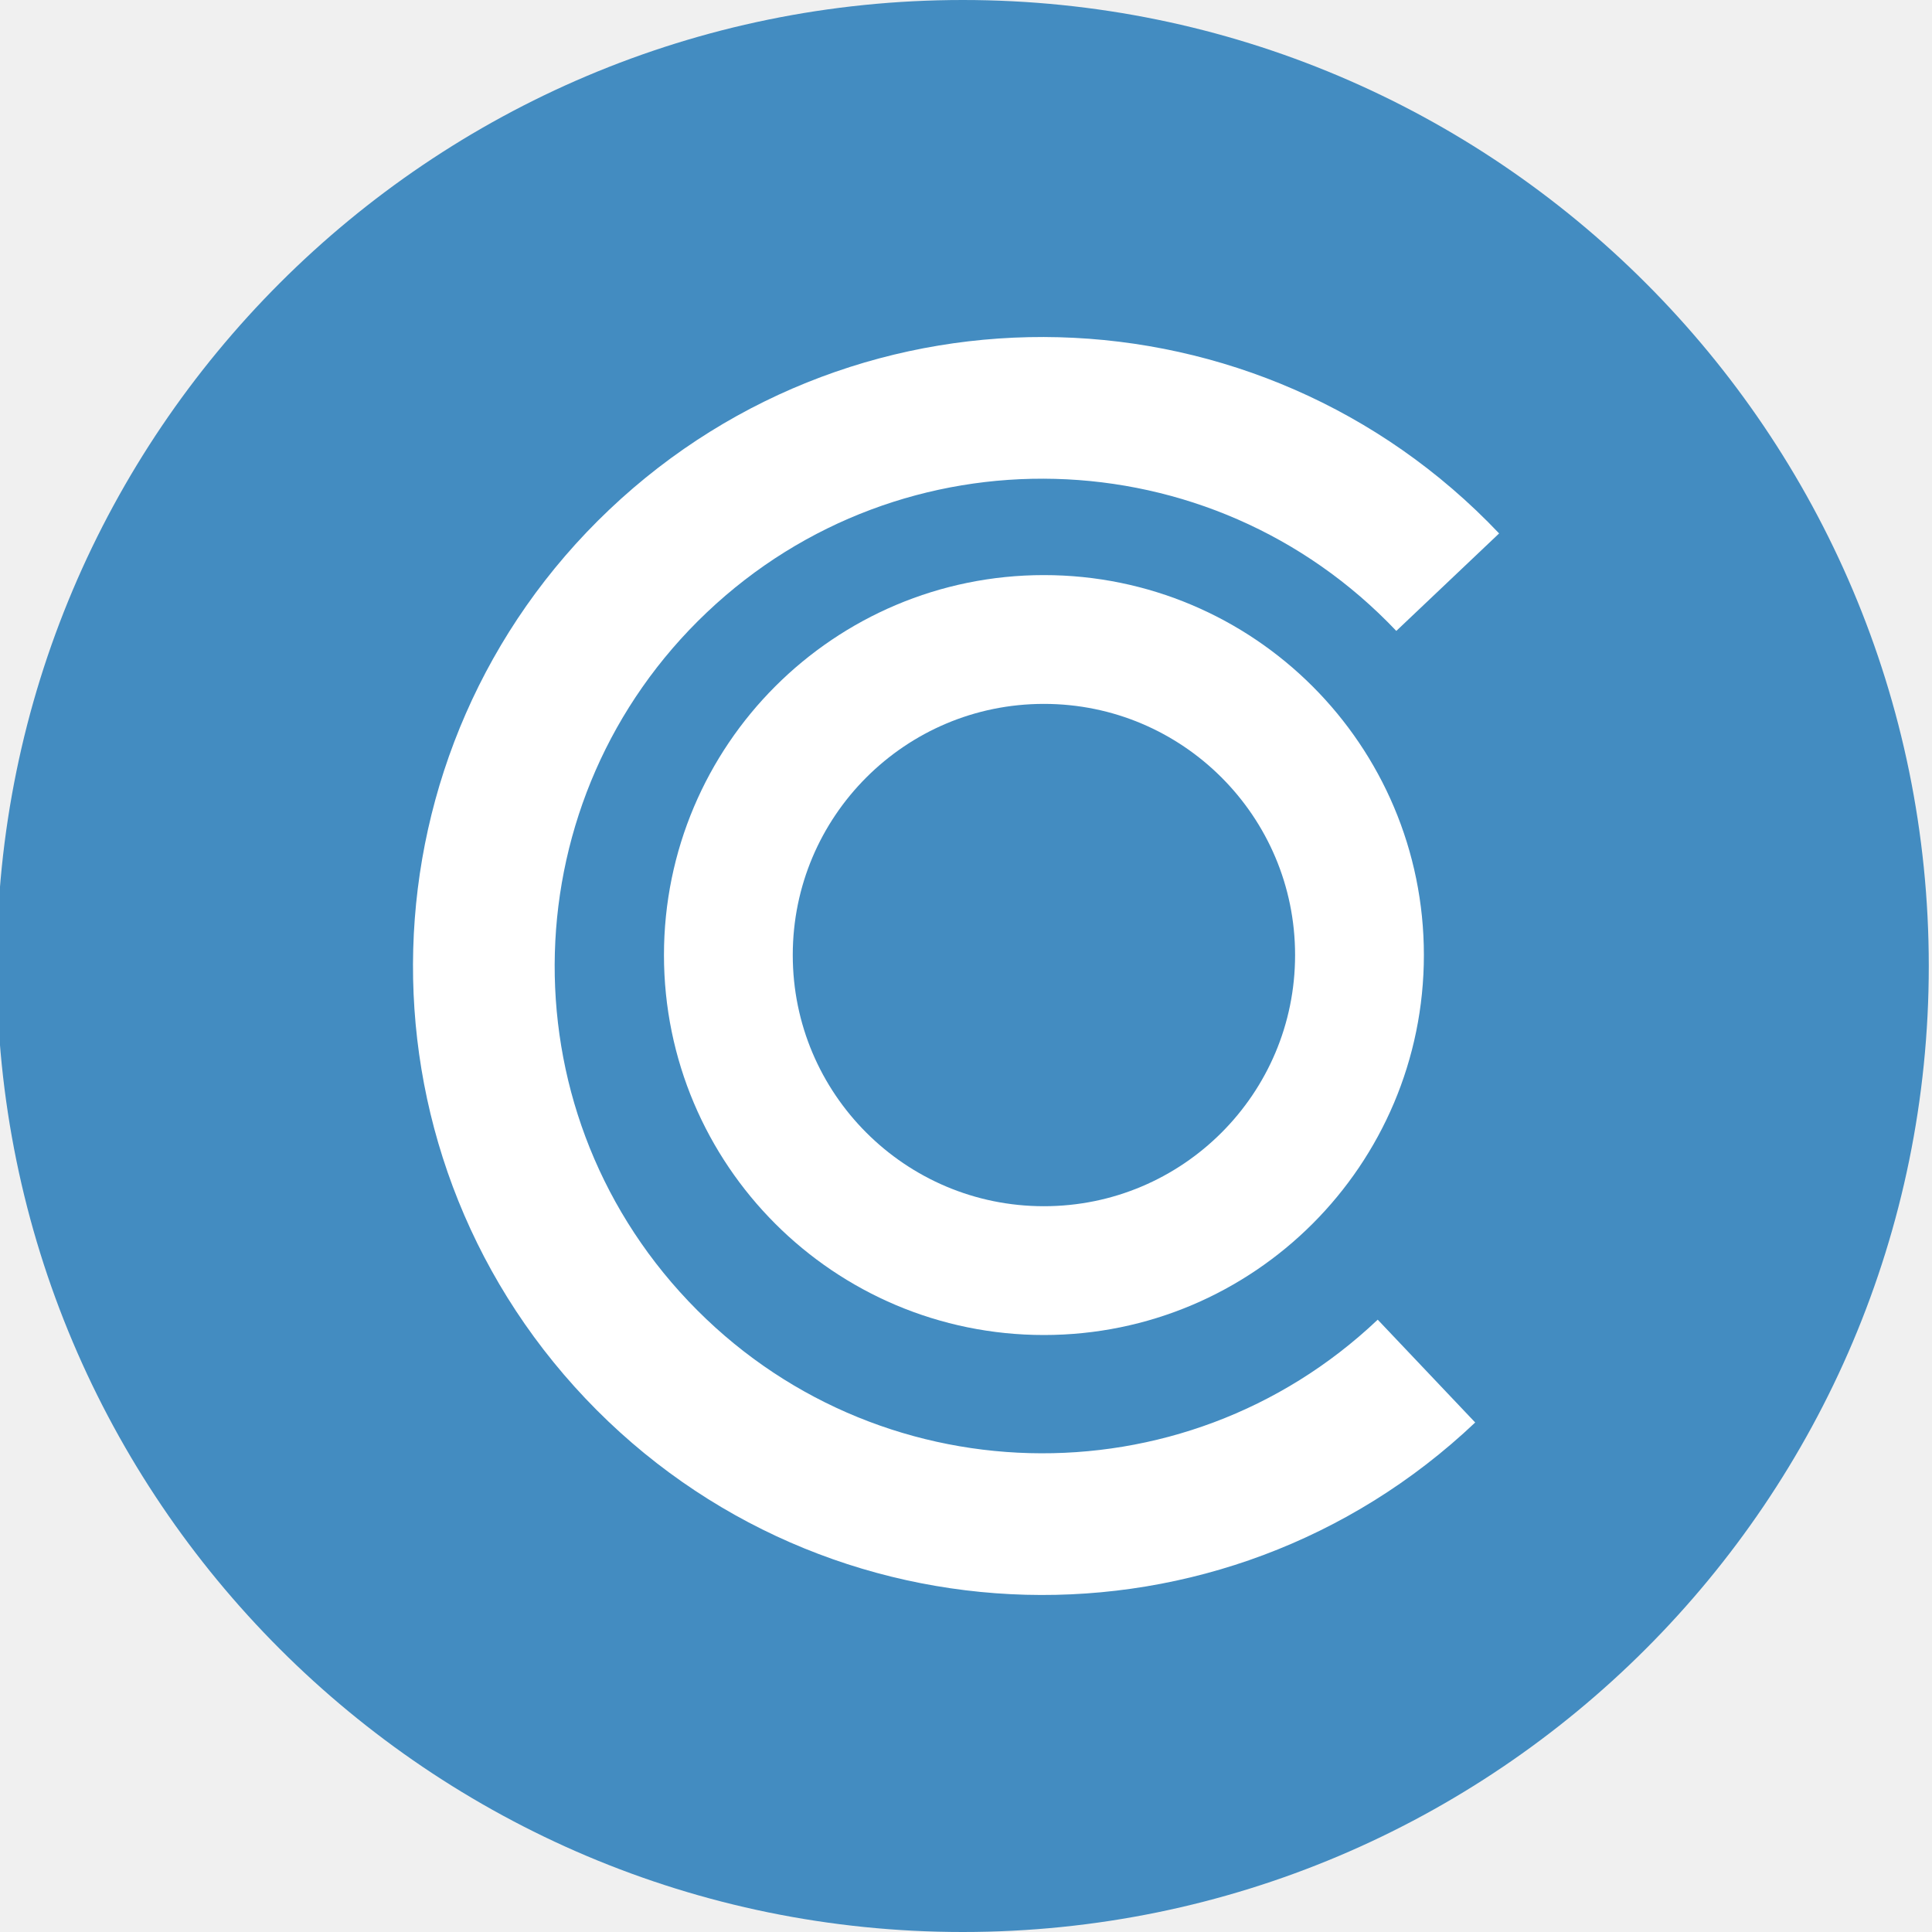
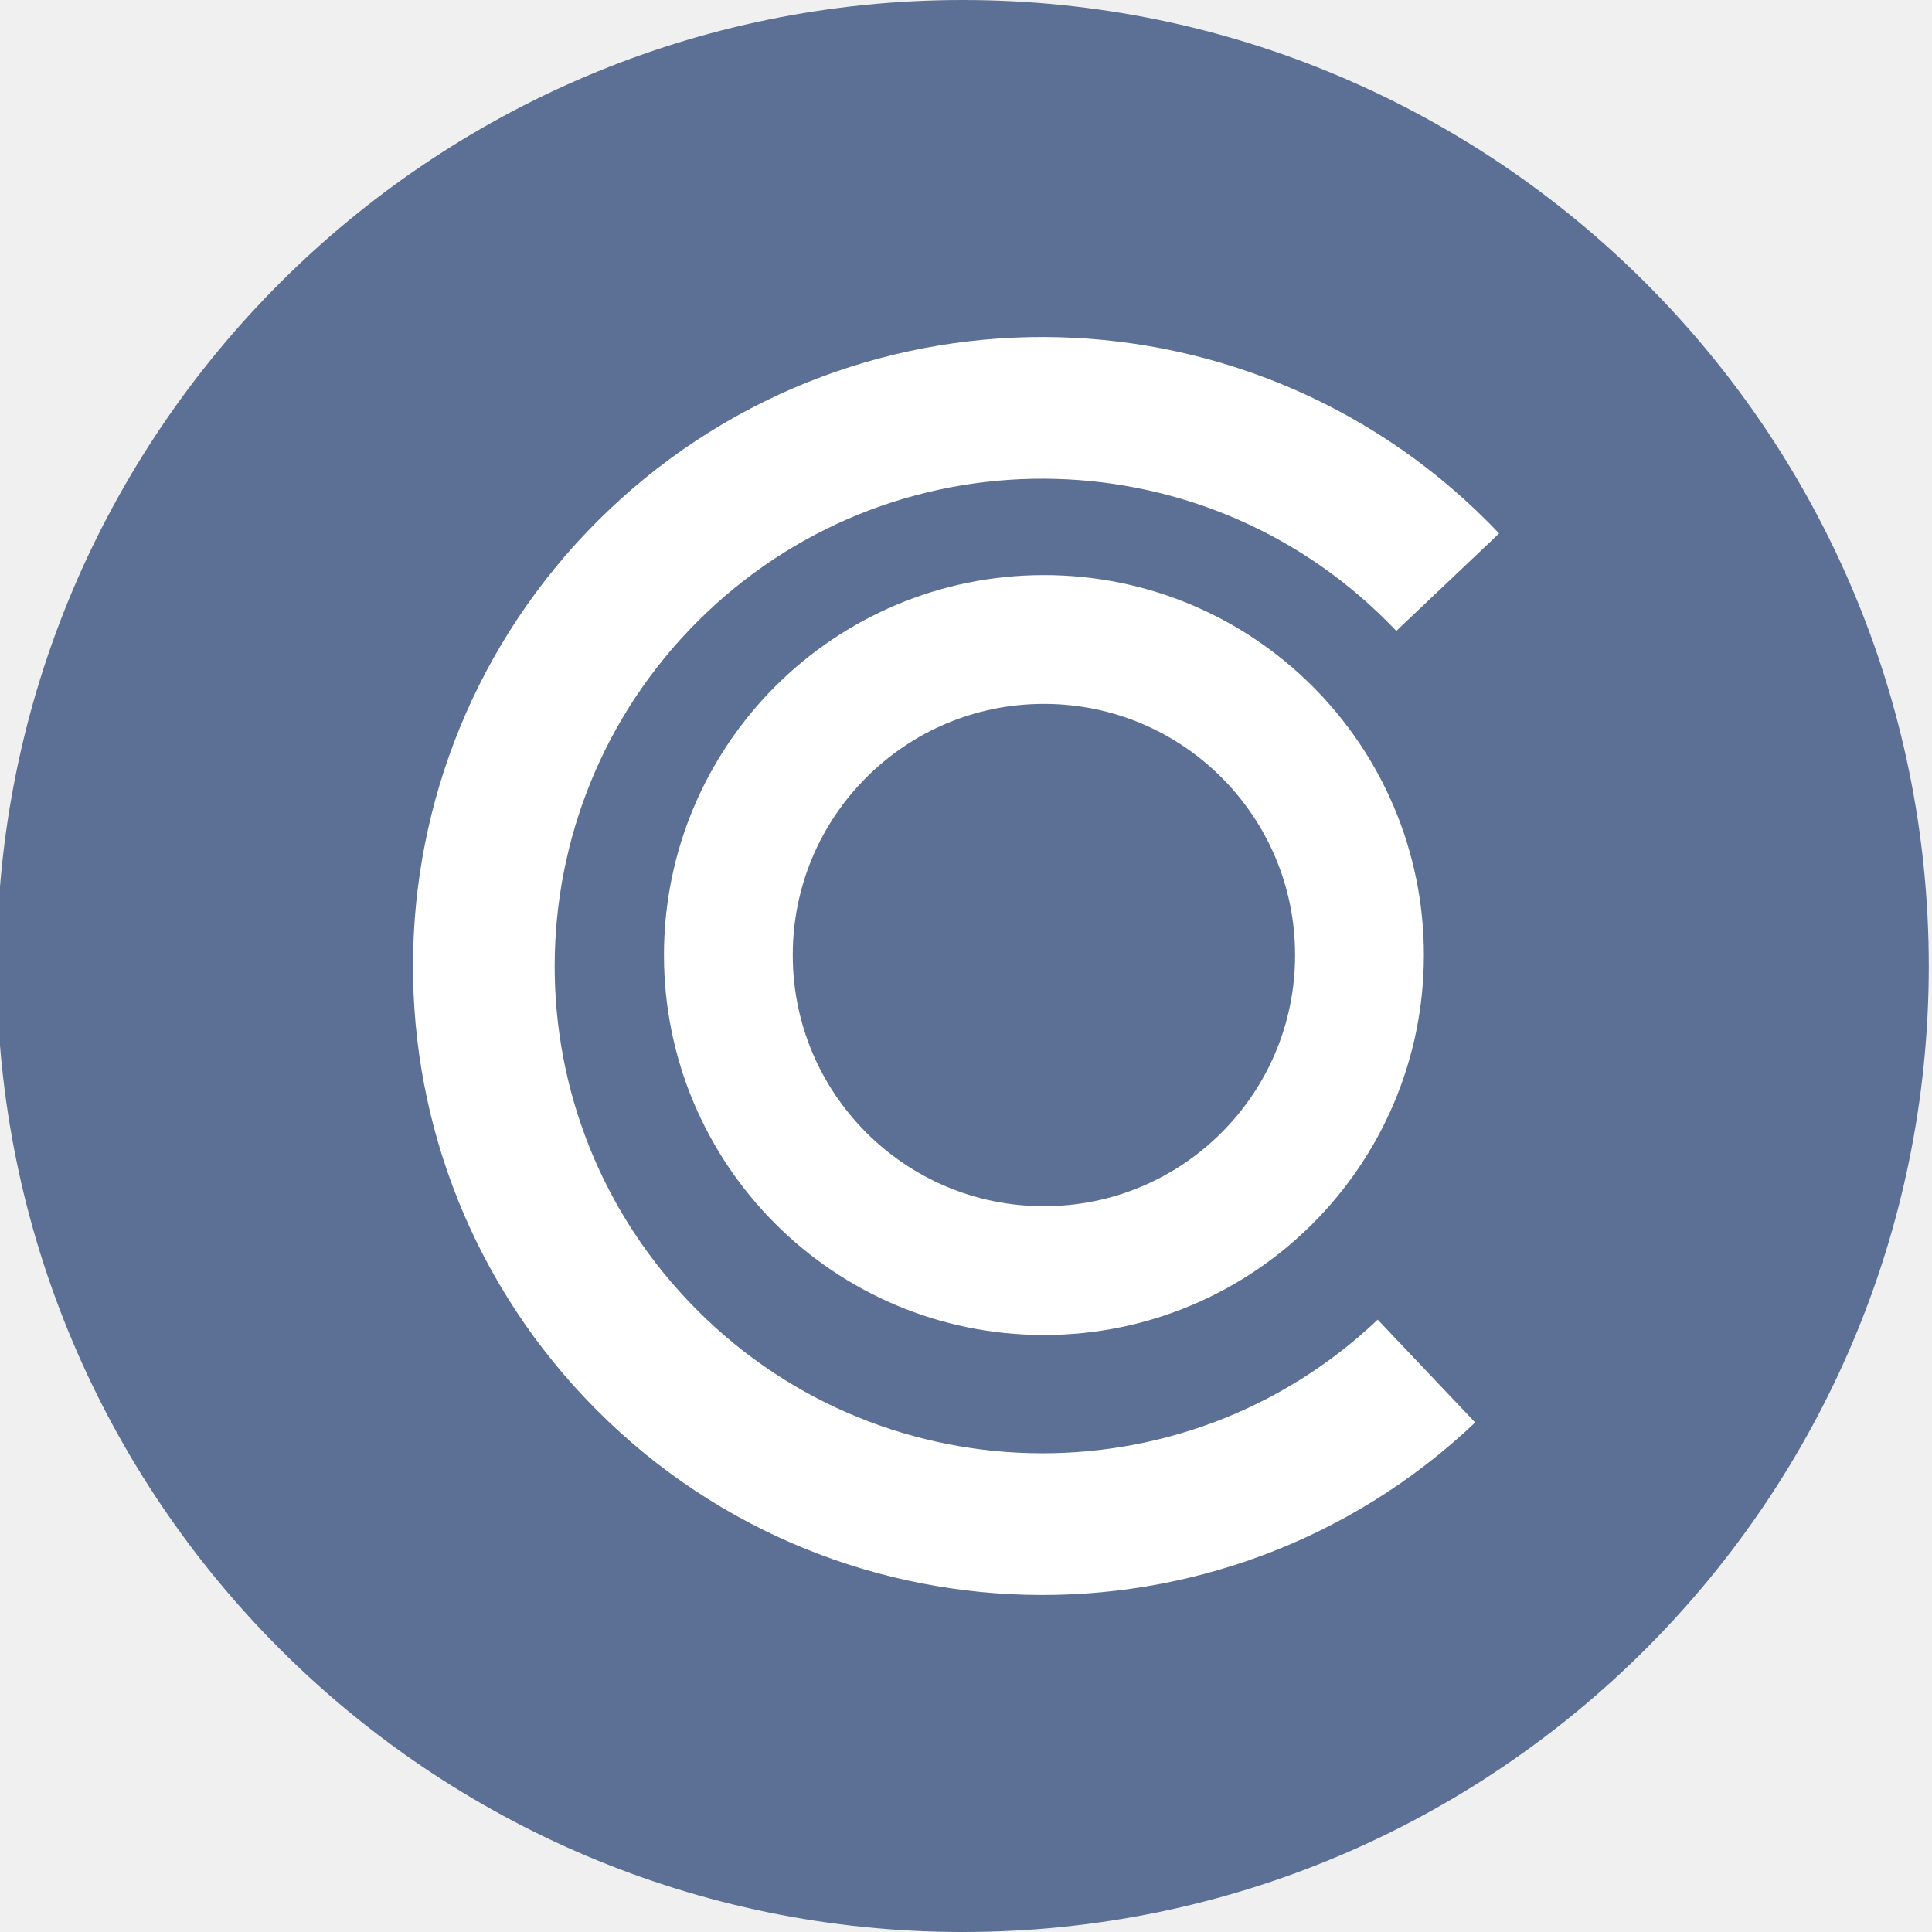
- <svg xmlns="http://www.w3.org/2000/svg" version="1.1" id="Layer_1" x="0px" y="0px" viewBox="0 0 300 300" style="enable-background:new 0 0 300 300;" xml:space="preserve">
-   <style type="text/css">
- 	.st0{fill:#438CC1;}
- 	.st1{fill:none;stroke:#2366CC;stroke-width:25;stroke-miterlimit:10;}
- 	.st2{fill:#2366CC;stroke:#2366CC;stroke-width:15;stroke-linecap:round;stroke-miterlimit:10;}
- 	.st3{fill:none;stroke:#FFFFFF;stroke-width:20;stroke-miterlimit:10;}
- 	.st4{fill:none;stroke:#FFFFFF;stroke-width:22;stroke-miterlimit:10;}
- </style>
-   <path class="st0" d="M149.5,300L149.5,300c-82.8,0-150-67.2-150-150l0,0c0-82.8,67.2-150,150-150l0,0c82.8,0,150,67.2,150,150l0,0  C299.5,232.8,232.3,300,149.5,300z" />
-   <circle class="st1" cx="-1800" cy="180.5" r="78" />
-   <path class="st1" d="M-1705.5,283.2c-55.3,52.4-142.6,50.1-195-5.2s-50.1-142.6,5.2-195c55.3-52.4,142.6-50.1,195,5.2" />
-   <g>
-     <path class="st2" d="M-1646.2,316.2h-11.2V158.7h11.2v31.9c11.9-23.8,32.2-35.7,60.9-35.7c19.6,0,36.1,6.8,49.3,20.3   c13.3,13.5,19.9,30,19.9,49.4v91.7h-11.2v-91.7c0-16.1-5.7-30.1-17-42s-25-17.9-41.1-17.9s-30.3,5.9-42.5,17.9   c-12.2,11.9-18.4,25.9-18.4,42V316.2z" />
-     <path class="st2" d="M-1417.6,308.5v9.8c-16.6,0-30.7-5.5-42.3-16.6c-11.7-11.1-17.5-25.2-17.5-42.5V95.3h11.2V159h48.3v9.8h-48.3   v90.3c0,14.2,4.7,26,14.2,35.4C-1442.7,303.8-1431.2,308.5-1417.6,308.5z" />
-     <path class="st2" d="M-1374.2,295c-16.1-16.7-24.2-36.1-24.2-58.3c0-22.2,8.2-41.4,24.5-57.6c16.3-16.2,36-24.3,59-24.3   s42.6,8.1,58.8,24.3c16.2,16.2,24.3,35.5,24.3,57.8c0,22.3-7.9,41.7-23.8,58.3s-35.1,24.9-57.8,24.9h-3.2   C-1338.9,320-1358.1,311.7-1374.2,295z M-1243,237.6c0-19.7-7.1-36.8-21.2-51.3c-14.1-14.5-31-21.7-50.6-21.7s-36.6,7.3-50.9,21.9   c-14.3,14.6-21.5,31.7-21.5,51.3s7.2,36.6,21.5,50.9s31.4,21.5,51.1,21.5c19.7,0,36.6-7.2,50.6-21.5   C-1250,274.4-1243,257.3-1243,237.6z" />
-     <path class="st2" d="M-1164.2,164.3c-6.1,0-11.4,2-16.1,5.9c-4.7,4-7,8.9-7,14.7s2.6,11.2,7.9,16.1s11.6,9.4,18.9,13.5   s14.8,8.5,22.2,13.1c7.5,4.7,13.8,10.6,19.1,17.9c5.2,7.2,7.9,15.5,7.9,24.8c0,13.8-5.2,25.5-15.6,35.2   c-10.4,9.7-22.9,14.5-37.6,14.5c-9.3,0-18-2-26.1-6.1c-8.1-4.1-13.9-9.5-17.7-16.3v-16.8c8.9,19.6,23.1,29.4,42.7,29.4   c12.1,0,22.3-3.7,30.6-11.2c8.3-7.5,12.4-15.8,12.4-25c0-9.2-2.6-17-7.9-23.3s-11.6-11.7-19.1-16.1c-7.5-4.4-14.9-8.8-22.2-13.1   c-7.3-4.3-13.7-9.6-18.9-15.8s-7.9-13.4-7.9-21.7s3.3-15.3,10-21c6.7-5.7,15.2-8.6,25.7-8.6s19.5,4.1,26.9,12.2v14.4   C-1143.4,169.9-1152.8,164.3-1164.2,164.3z" />
-     <path class="st2" d="M-1062.7,295c-16.1-16.7-24.2-36.1-24.2-58.3c0-22.2,8.2-41.4,24.5-57.6c16.3-16.2,36-24.3,59-24.3   s42.6,8.1,58.8,24.3c16.2,16.2,24.3,35.5,24.3,57.8c0,22.3-7.9,41.7-23.8,58.3s-35.1,24.9-57.8,24.9h-3.2   C-1027.4,320-1046.6,311.7-1062.7,295z M-931.5,237.6c0-19.7-7.1-36.8-21.2-51.3c-14.1-14.5-31-21.7-50.6-21.7   c-19.6,0-36.6,7.3-50.9,21.9c-14.3,14.6-21.5,31.7-21.5,51.3s7.2,36.6,21.5,50.9s31.4,21.5,51.1,21.5c19.7,0,36.6-7.2,50.6-21.5   C-938.5,274.4-931.5,257.3-931.5,237.6z" />
+ <svg xmlns="http://www.w3.org/2000/svg" width="300" height="300" viewBox="0 0 300 300" fill="none">
+   <g clip-path="url(#clip0_916_8294)">
+     <path d="M149.5 300C66.7 300 -0.5 232.8 -0.5 150C-0.5 67.2 66.7 0 149.5 0C232.3 0 299.5 67.2 299.5 150C299.5 232.8 232.3 300 149.5 300Z" fill="#5C7095" />
+     <path d="M162.1 197.3C189.162 197.3 211.1 175.362 211.1 148.3C211.1 121.238 189.162 99.3 162.1 99.3C135.038 99.3 113.1 121.238 113.1 148.3C113.1 175.362 135.038 197.3 162.1 197.3Z" stroke="white" stroke-width="20" stroke-miterlimit="10" />
+     <path d="M221.5 212.9C186.8 245.8 131.9 244.4 98.9 209.6C65.9 174.8 67.5 120 102.2 87.1C136.9 54.2 191.8 55.6 224.8 90.4" stroke="white" stroke-width="22" stroke-miterlimit="10" />
  </g>
-   <g>
-     <circle class="st3" cx="162.1" cy="148.3" r="49" />
-     <path class="st4" d="M221.5,212.9c-34.7,32.9-89.6,31.5-122.6-3.3S67.5,120,102.2,87.1s89.6-31.5,122.6,3.3" />
-   </g>
+   <defs>
+     <clipPath id="clip0_916_8294">
+       <rect width="300" height="300" fill="white" />
+     </clipPath>
+   </defs>
</svg>
